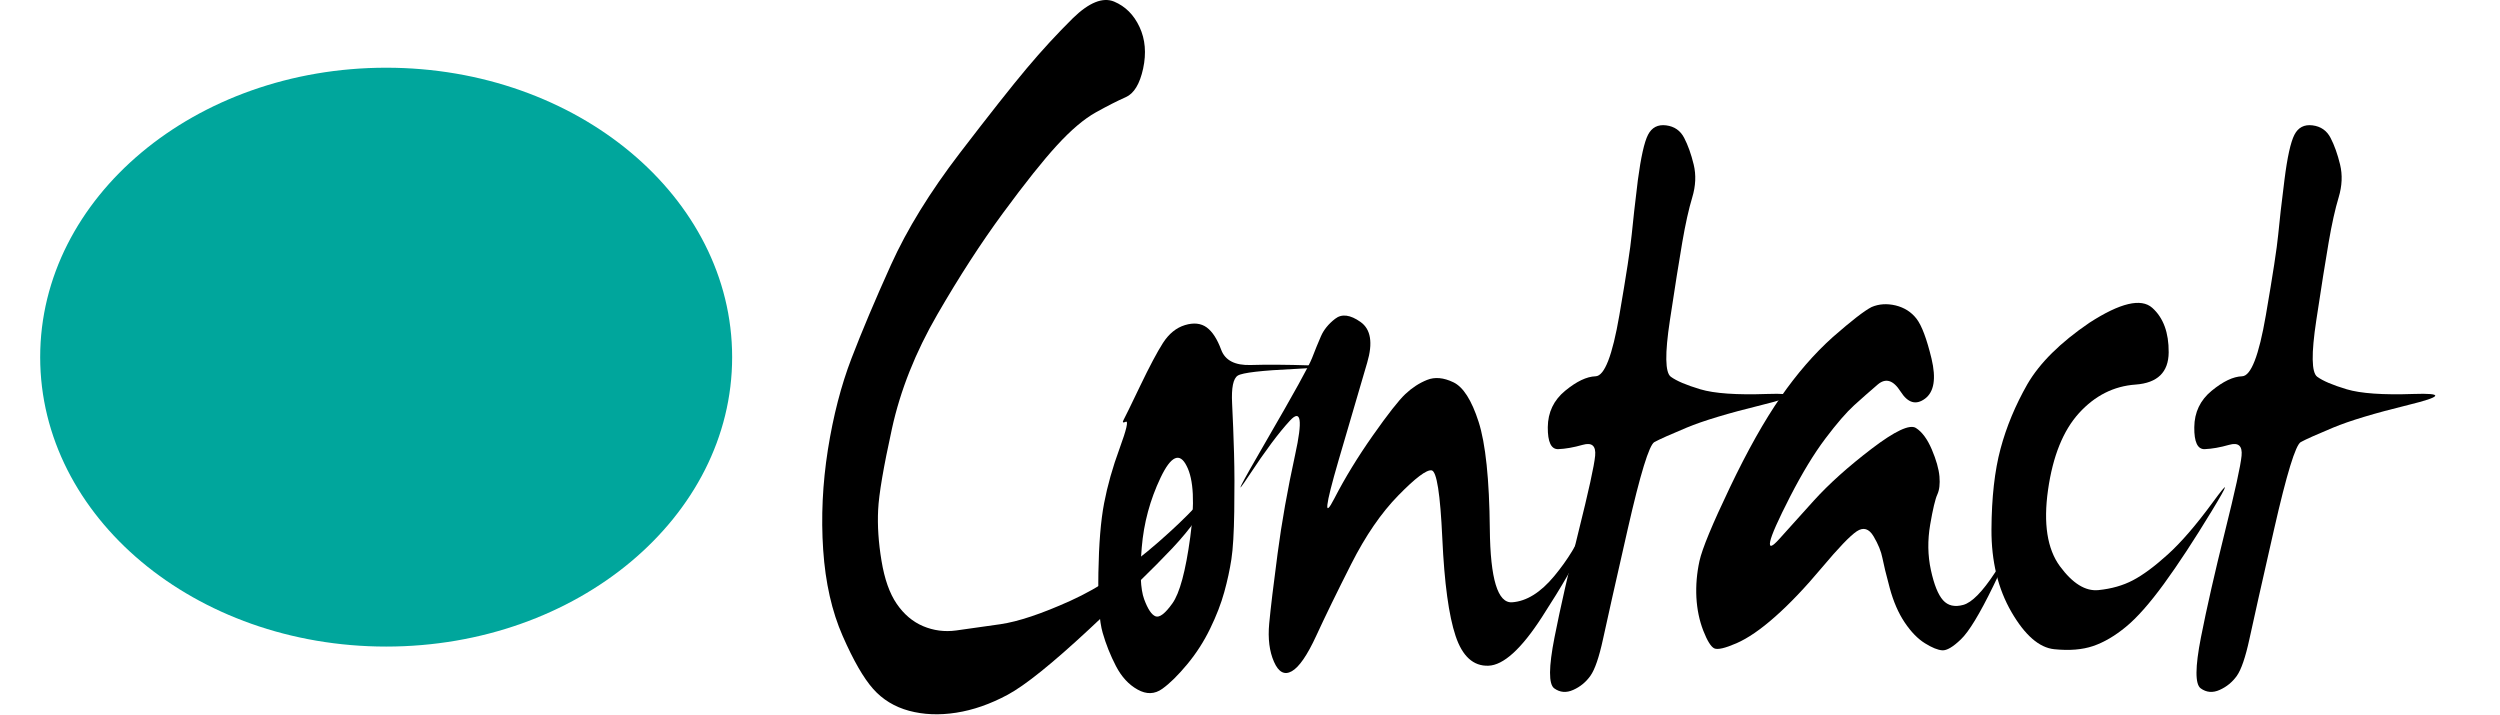
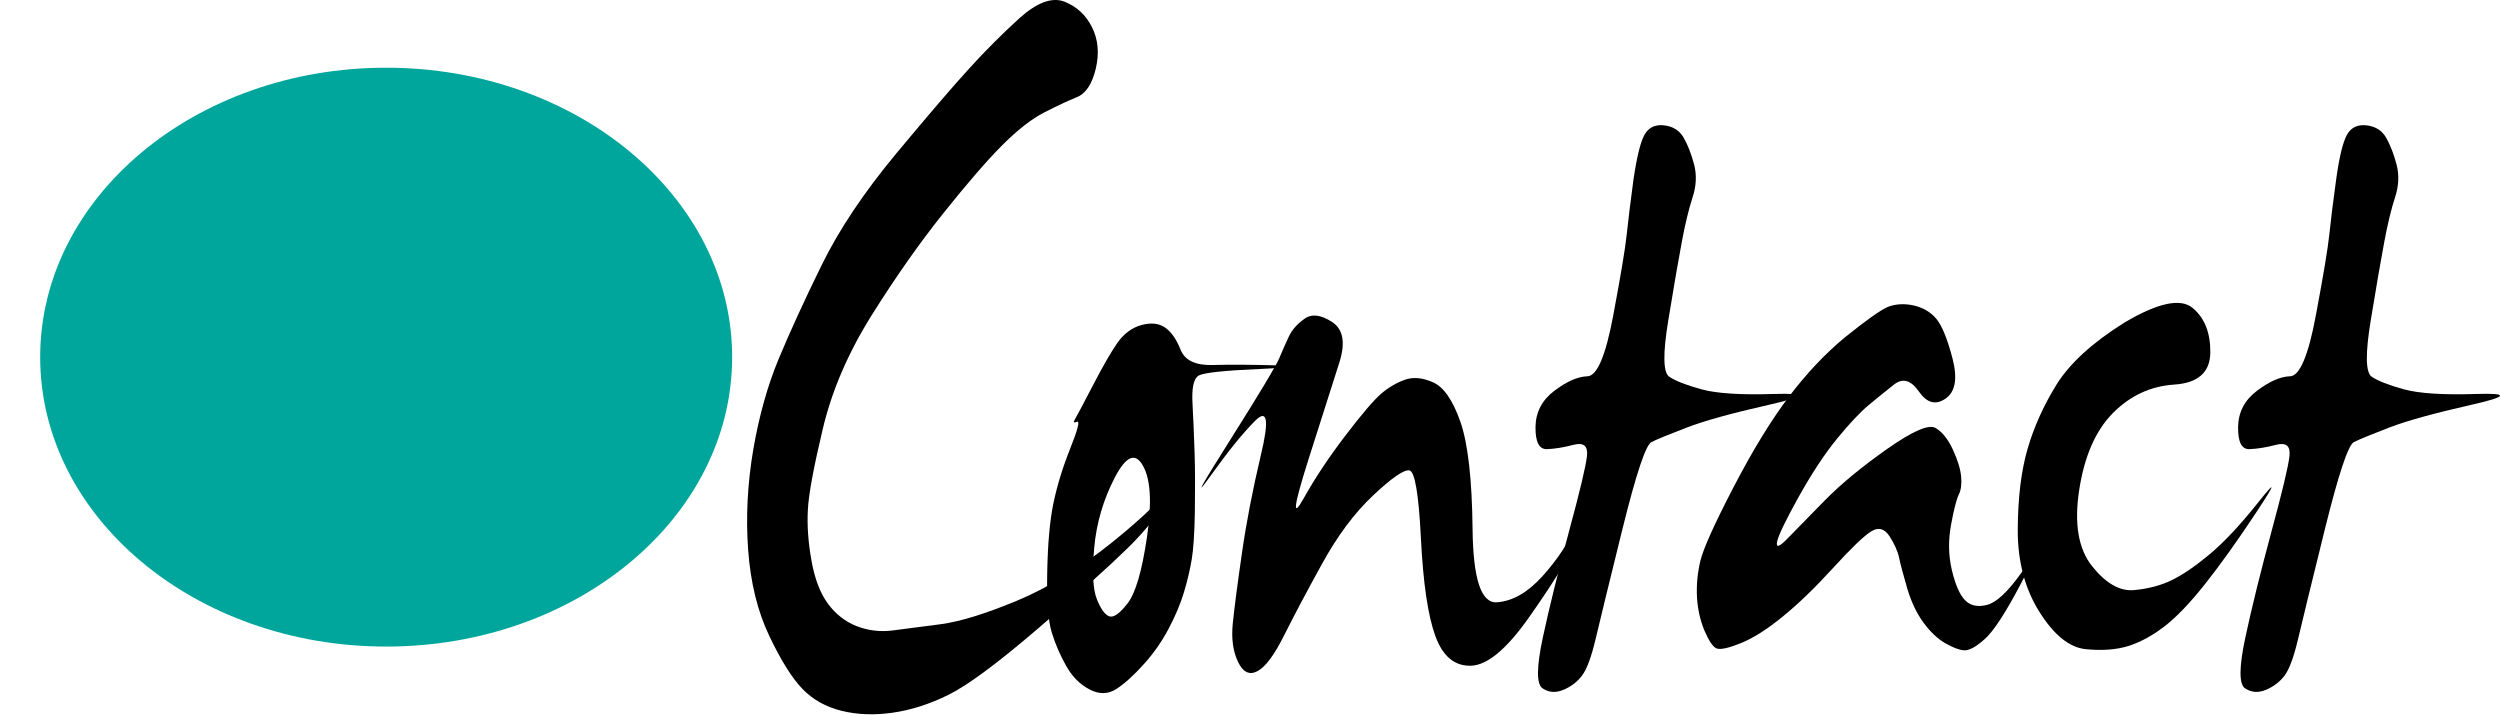
<svg xmlns="http://www.w3.org/2000/svg" version="1.1" id="Layer_1" x="0px" y="0px" viewBox="0 0 70 20" style="enable-background:new 0 0 70 20;" xml:space="preserve">
-   <path id="fr7" style="fill:#00A69C;" d="M20.5,10c0,4.475-4.337,8.104-9.687,8.104c-5.351,0-9.688-3.628-9.688-8.104  c0-4.476,4.337-8.104,9.688-8.104C16.163,1.896,20.5,5.524,20.5,10" />
+   <path id="fr7" style="fill:#00A69C;" d="M20.5,10c0,4.475-4.337,8.104-9.687,8.104c-5.351,0-9.688-3.628-9.688-8.104  s4.337-8.104,9.688-8.104C16.163,1.896,20.5,5.524,20.5,10" />
  <g>
-     <path d="M30.044,0.506c0.452-0.439,0.837-0.592,1.152-0.461c0.315,0.133,0.552,0.369,0.712,0.713s0.192,0.731,0.1,1.161   c-0.094,0.431-0.255,0.699-0.486,0.801c-0.231,0.102-0.511,0.244-0.84,0.427c-0.329,0.184-0.691,0.49-1.086,0.921   c-0.395,0.43-0.898,1.063-1.512,1.897c-0.612,0.832-1.226,1.78-1.838,2.839c-0.613,1.059-1.037,2.126-1.272,3.201   c-0.236,1.075-0.365,1.831-0.386,2.27c-0.022,0.439,0.009,0.914,0.094,1.426c0.084,0.512,0.226,0.914,0.426,1.206   c0.2,0.292,0.446,0.501,0.738,0.625c0.294,0.124,0.601,0.165,0.926,0.121c0.324-0.043,0.737-0.102,1.238-0.175   c0.501-0.073,1.156-0.292,1.964-0.657c0.807-0.365,1.629-0.914,2.464-1.644c0.835-0.731,1.381-1.316,1.638-1.754   c0.257-0.439,0.244-0.366-0.04,0.218c-0.285,0.586-0.688,1.155-1.212,1.711c-0.524,0.555-1.301,1.313-2.33,2.269   c-1.03,0.958-1.789,1.568-2.277,1.831c-0.489,0.263-0.971,0.431-1.446,0.504c-0.475,0.074-0.915,0.054-1.318-0.054   c-0.404-0.11-0.74-0.314-1.006-0.614c-0.266-0.3-0.551-0.793-0.852-1.48c-0.302-0.687-0.484-1.491-0.546-2.412   c-0.062-0.92-0.017-1.856,0.132-2.806c0.151-0.95,0.371-1.8,0.66-2.553c0.289-0.753,0.657-1.627,1.106-2.621   c0.449-0.993,1.09-2.035,1.924-3.125c0.835-1.089,1.461-1.882,1.878-2.378C29.17,1.412,29.6,0.945,30.044,0.506z" />
-     <path d="M32.561,9.606c0.169-0.263,0.375-0.43,0.62-0.504c0.244-0.073,0.446-0.051,0.606,0.065c0.16,0.117,0.295,0.326,0.406,0.626   c0.111,0.3,0.389,0.442,0.832,0.427c0.444-0.014,0.996-0.01,1.658,0.011c0.661,0.022,0.521,0.054-0.42,0.099   c-0.941,0.043-1.476,0.106-1.604,0.186c-0.129,0.08-0.182,0.34-0.16,0.779c0.022,0.439,0.04,0.903,0.054,1.393   c0.014,0.49,0.015,1.034,0.006,1.633s-0.035,1.045-0.08,1.338c-0.045,0.292-0.111,0.6-0.2,0.921   c-0.089,0.322-0.22,0.662-0.394,1.019c-0.174,0.359-0.386,0.69-0.64,0.997c-0.254,0.306-0.486,0.537-0.7,0.69   c-0.214,0.154-0.444,0.161-0.692,0.022c-0.249-0.138-0.45-0.357-0.606-0.657c-0.156-0.3-0.28-0.611-0.372-0.932   c-0.094-0.322-0.134-0.884-0.12-1.688s0.066-1.45,0.16-1.941c0.094-0.49,0.237-1.001,0.434-1.535   c0.195-0.533,0.252-0.781,0.172-0.745c-0.08,0.037-0.1,0.018-0.06-0.054c0.04-0.073,0.194-0.387,0.46-0.943   C32.188,10.257,32.402,9.855,32.561,9.606z M33.227,13.049c-0.195-0.394-0.44-0.286-0.732,0.328   c-0.292,0.614-0.469,1.265-0.526,1.951c-0.057,0.688-0.035,1.169,0.066,1.447c0.102,0.278,0.209,0.439,0.32,0.482   c0.111,0.043,0.269-0.077,0.472-0.362c0.204-0.285,0.371-0.903,0.5-1.854C33.455,14.093,33.423,13.428,33.227,13.049z" />
-     <path d="M37.383,8.927c0.186-0.147,0.424-0.116,0.712,0.088c0.289,0.204,0.35,0.585,0.186,1.14   c-0.164,0.555-0.432,1.473-0.806,2.751c-0.372,1.28-0.411,1.631-0.114,1.053c0.297-0.577,0.657-1.165,1.078-1.764   c0.421-0.599,0.726-0.987,0.912-1.163c0.186-0.175,0.389-0.307,0.606-0.394c0.217-0.088,0.464-0.066,0.738,0.066   c0.275,0.131,0.511,0.501,0.706,1.107s0.3,1.608,0.314,3.003c0.014,1.396,0.221,2.08,0.626,2.05   c0.404-0.029,0.797-0.275,1.178-0.734c0.382-0.461,0.666-0.928,0.852-1.404c0.187-0.475,0.266-0.603,0.24-0.384   c-0.027,0.219-0.129,0.541-0.306,0.965c-0.177,0.425-0.555,1.082-1.132,1.974c-0.577,0.892-1.077,1.345-1.498,1.359   c-0.421,0.015-0.728-0.263-0.918-0.832c-0.191-0.57-0.315-1.481-0.372-2.73c-0.057-1.249-0.157-1.885-0.3-1.908   c-0.142-0.022-0.454,0.213-0.932,0.702c-0.48,0.49-0.918,1.13-1.318,1.919c-0.4,0.79-0.726,1.458-0.978,2.006   c-0.252,0.548-0.481,0.881-0.686,0.997c-0.204,0.117-0.371,0.029-0.499-0.263c-0.129-0.292-0.174-0.651-0.134-1.075   s0.117-1.075,0.234-1.951c0.115-0.877,0.28-1.801,0.492-2.774c0.214-0.971,0.165-1.29-0.146-0.953   c-0.311,0.336-0.69,0.844-1.138,1.524c-0.449,0.68-0.289,0.359,0.48-0.965c0.768-1.323,1.194-2.094,1.278-2.313   c0.084-0.219,0.166-0.42,0.246-0.603C37.063,9.236,37.196,9.072,37.383,8.927z" />
-     <path d="M46.145,3.773c0.106-0.205,0.275-0.292,0.506-0.263c0.231,0.029,0.4,0.146,0.506,0.351   c0.106,0.204,0.195,0.453,0.266,0.745c0.071,0.292,0.057,0.6-0.04,0.921c-0.097,0.322-0.191,0.741-0.28,1.261   c-0.089,0.518-0.205,1.246-0.346,2.182c-0.142,0.935-0.134,1.462,0.026,1.579c0.16,0.117,0.435,0.234,0.826,0.351   c0.391,0.117,1.015,0.161,1.87,0.131c0.857-0.029,0.81,0.074-0.14,0.306c-0.95,0.234-1.654,0.445-2.11,0.636   c-0.457,0.19-0.76,0.326-0.906,0.405c-0.146,0.08-0.395,0.892-0.746,2.434s-0.582,2.57-0.692,3.081   c-0.111,0.512-0.229,0.855-0.354,1.03c-0.124,0.175-0.284,0.307-0.48,0.394c-0.195,0.088-0.372,0.073-0.532-0.043   s-0.157-0.592,0.007-1.426c0.164-0.832,0.389-1.82,0.672-2.96c0.284-1.14,0.44-1.849,0.466-2.127   c0.026-0.277-0.089-0.379-0.346-0.306s-0.486,0.113-0.686,0.121c-0.2,0.007-0.297-0.198-0.294-0.614   c0.004-0.417,0.166-0.757,0.486-1.02c0.32-0.263,0.603-0.398,0.852-0.406c0.249-0.007,0.471-0.577,0.666-1.71   c0.195-1.133,0.311-1.886,0.346-2.259s0.094-0.88,0.172-1.524C45.946,4.402,46.039,3.979,46.145,3.773z" />
-     <path d="M52.405,8.597c0.205-0.088,0.429-0.102,0.672-0.045c0.244,0.06,0.44,0.184,0.586,0.373c0.146,0.19,0.286,0.563,0.42,1.118   c0.132,0.556,0.072,0.928-0.18,1.118c-0.254,0.19-0.482,0.124-0.686-0.197c-0.205-0.322-0.417-0.387-0.64-0.198   c-0.222,0.19-0.442,0.384-0.66,0.581c-0.217,0.197-0.486,0.508-0.806,0.932c-0.32,0.424-0.648,0.965-0.986,1.622   c-0.337,0.658-0.524,1.079-0.56,1.261c-0.036,0.184,0.051,0.158,0.26-0.076c0.209-0.234,0.529-0.589,0.958-1.064   c0.43-0.475,0.972-0.96,1.624-1.458c0.652-0.497,1.066-0.69,1.238-0.581c0.174,0.11,0.321,0.311,0.446,0.603   c0.124,0.292,0.195,0.545,0.214,0.756c0.017,0.212-0.002,0.38-0.06,0.504c-0.057,0.124-0.125,0.405-0.2,0.844   s-0.069,0.863,0.02,1.272c0.089,0.409,0.202,0.69,0.34,0.844s0.326,0.197,0.566,0.131c0.24-0.065,0.535-0.364,0.886-0.899   c0.351-0.533,0.335-0.409-0.046,0.373c-0.381,0.782-0.683,1.28-0.906,1.491c-0.221,0.213-0.395,0.315-0.52,0.307   c-0.125-0.008-0.286-0.073-0.486-0.197c-0.2-0.124-0.389-0.318-0.566-0.581c-0.177-0.263-0.317-0.585-0.42-0.965   c-0.102-0.38-0.171-0.662-0.206-0.844c-0.035-0.183-0.117-0.384-0.246-0.603c-0.129-0.219-0.286-0.266-0.472-0.142   c-0.186,0.124-0.512,0.464-0.978,1.019c-0.466,0.556-0.901,1.013-1.306,1.37c-0.404,0.359-0.766,0.607-1.086,0.746   s-0.526,0.186-0.62,0.142c-0.092-0.045-0.195-0.209-0.306-0.493c-0.111-0.286-0.175-0.595-0.194-0.932   c-0.017-0.336,0.011-0.676,0.086-1.02c0.075-0.343,0.36-1.03,0.852-2.06c0.492-1.031,0.967-1.875,1.424-2.533   c0.457-0.657,0.943-1.217,1.458-1.678C51.841,8.981,52.201,8.701,52.405,8.597z" />
-     <path d="M58.505,9.036c0.861-0.556,1.447-0.694,1.758-0.417c0.311,0.278,0.464,0.694,0.46,1.249   c-0.005,0.556-0.314,0.855-0.926,0.9c-0.613,0.043-1.141,0.311-1.586,0.8c-0.444,0.49-0.732,1.206-0.866,2.149   c-0.134,0.942-0.022,1.655,0.332,2.137c0.355,0.482,0.715,0.705,1.078,0.669c0.365-0.037,0.686-0.128,0.966-0.275   c0.28-0.146,0.606-0.387,0.978-0.724c0.372-0.336,0.792-0.822,1.258-1.458c0.466-0.637,0.455-0.552-0.034,0.252   c-0.489,0.804-0.932,1.48-1.332,2.029c-0.4,0.548-0.755,0.95-1.066,1.205c-0.311,0.256-0.617,0.435-0.92,0.538   c-0.302,0.102-0.663,0.131-1.086,0.088c-0.421-0.043-0.821-0.391-1.198-1.041c-0.377-0.651-0.564-1.421-0.56-2.313   c0.005-0.892,0.089-1.645,0.254-2.259c0.164-0.614,0.415-1.217,0.752-1.809C57.111,10.165,57.688,9.592,58.505,9.036z" />
-     <path d="M64.244,3.773c0.106-0.205,0.275-0.292,0.506-0.263s0.4,0.146,0.506,0.351c0.106,0.204,0.195,0.453,0.266,0.745   s0.057,0.6-0.04,0.921c-0.097,0.322-0.191,0.741-0.28,1.261c-0.089,0.518-0.205,1.246-0.346,2.182   c-0.142,0.935-0.134,1.462,0.026,1.579c0.16,0.117,0.435,0.234,0.826,0.351c0.391,0.117,1.015,0.161,1.87,0.131   c0.856-0.029,0.81,0.074-0.14,0.306c-0.951,0.234-1.654,0.445-2.11,0.636c-0.457,0.19-0.76,0.326-0.906,0.405   c-0.146,0.08-0.395,0.892-0.746,2.434c-0.351,1.542-0.582,2.57-0.692,3.081c-0.111,0.512-0.229,0.855-0.352,1.03   c-0.125,0.175-0.285,0.307-0.48,0.394c-0.195,0.088-0.372,0.073-0.532-0.043s-0.157-0.592,0.006-1.426   c0.164-0.832,0.389-1.82,0.672-2.96c0.284-1.14,0.44-1.849,0.466-2.127c0.027-0.277-0.089-0.379-0.346-0.306   s-0.486,0.113-0.686,0.121c-0.2,0.007-0.297-0.198-0.292-0.614c0.004-0.417,0.166-0.757,0.486-1.02   c0.32-0.263,0.604-0.398,0.852-0.406c0.249-0.007,0.471-0.577,0.666-1.71c0.195-1.133,0.311-1.886,0.346-2.259   c0.035-0.373,0.092-0.88,0.174-1.524C64.044,4.402,64.138,3.979,64.244,3.773z" />
+     <path d="M28.548,0.506c0.491-0.439,0.91-0.592,1.252-0.461c0.342,0.133,0.6,0.369,0.774,0.713c0.174,0.344,0.209,0.731,0.109,1.161   C30.58,2.35,30.405,2.618,30.154,2.72s-0.555,0.244-0.913,0.427c-0.358,0.184-0.751,0.49-1.18,0.921   c-0.429,0.43-0.976,1.063-1.643,1.897c-0.665,0.832-1.332,1.78-1.997,2.839c-0.666,1.059-1.127,2.126-1.382,3.201   c-0.256,1.075-0.397,1.831-0.419,2.27c-0.024,0.439,0.01,0.914,0.102,1.426c0.091,0.512,0.246,0.914,0.463,1.206   c0.217,0.292,0.485,0.501,0.802,0.625c0.32,0.124,0.653,0.165,1.006,0.121c0.352-0.043,0.801-0.102,1.345-0.175   s1.256-0.292,2.134-0.657c0.877-0.365,1.77-0.914,2.678-1.644c0.907-0.731,1.501-1.316,1.78-1.754   c0.279-0.439,0.265-0.366-0.043,0.218c-0.31,0.586-0.748,1.155-1.317,1.711c-0.569,0.555-1.414,1.313-2.532,2.269   c-1.119,0.958-1.944,1.568-2.475,1.831c-0.531,0.263-1.055,0.431-1.571,0.504c-0.516,0.074-0.994,0.054-1.432-0.054   c-0.439-0.11-0.804-0.314-1.093-0.614c-0.289-0.3-0.599-0.793-0.926-1.48c-0.328-0.687-0.526-1.491-0.593-2.412   c-0.067-0.92-0.018-1.856,0.143-2.806c0.164-0.95,0.403-1.8,0.717-2.553s0.714-1.627,1.202-2.621   c0.488-0.993,1.185-2.035,2.091-3.125c0.907-1.089,1.588-1.882,2.041-2.378C27.598,1.412,28.065,0.945,28.548,0.506z" />
+     <path d="M31.283,9.606c0.184-0.263,0.408-0.43,0.674-0.504c0.265-0.073,0.485-0.051,0.659,0.065   c0.174,0.117,0.321,0.326,0.441,0.626s0.423,0.442,0.904,0.427c0.483-0.014,1.082-0.01,1.802,0.011   c0.718,0.022,0.566,0.054-0.456,0.099c-1.023,0.043-1.604,0.106-1.743,0.186c-0.14,0.08-0.198,0.34-0.174,0.779   s0.043,0.903,0.059,1.393c0.015,0.49,0.016,1.034,0.007,1.633c-0.01,0.599-0.038,1.045-0.087,1.338   c-0.049,0.292-0.121,0.6-0.217,0.921c-0.097,0.322-0.239,0.662-0.428,1.019c-0.189,0.359-0.419,0.69-0.696,0.997   c-0.276,0.306-0.528,0.537-0.761,0.69c-0.233,0.154-0.483,0.161-0.752,0.022c-0.271-0.138-0.489-0.357-0.659-0.657   s-0.304-0.611-0.404-0.932c-0.102-0.322-0.146-0.884-0.13-1.688c0.015-0.804,0.072-1.45,0.174-1.941   c0.102-0.49,0.258-1.001,0.472-1.535c0.212-0.533,0.274-0.781,0.187-0.745c-0.087,0.037-0.109,0.018-0.065-0.054   c0.043-0.073,0.211-0.387,0.5-0.943C30.878,10.257,31.11,9.855,31.283,9.606z M32.007,13.049c-0.212-0.394-0.478-0.286-0.796,0.328   c-0.317,0.614-0.51,1.265-0.572,1.951c-0.062,0.688-0.038,1.169,0.072,1.447c0.111,0.278,0.227,0.439,0.348,0.482   c0.121,0.043,0.292-0.077,0.513-0.362c0.222-0.285,0.403-0.903,0.543-1.854C32.255,14.093,32.22,13.428,32.007,13.049z" />
+     <path d="M36.524,8.927c0.202-0.147,0.461-0.116,0.774,0.088c0.314,0.204,0.38,0.585,0.202,1.14   c-0.178,0.555-0.469,1.473-0.876,2.751c-0.404,1.28-0.447,1.631-0.124,1.053c0.323-0.577,0.714-1.165,1.172-1.764   c0.458-0.599,0.789-0.987,0.991-1.163c0.202-0.175,0.423-0.307,0.659-0.394c0.236-0.088,0.504-0.066,0.802,0.066   c0.299,0.131,0.555,0.501,0.767,1.107s0.326,1.608,0.341,3.003c0.015,1.396,0.24,2.08,0.68,2.05   c0.439-0.029,0.866-0.275,1.28-0.734c0.415-0.461,0.724-0.928,0.926-1.404c0.203-0.475,0.289-0.603,0.261-0.384   c-0.029,0.219-0.14,0.541-0.333,0.965c-0.192,0.425-0.603,1.082-1.23,1.974s-1.17,1.345-1.628,1.359   c-0.458,0.015-0.791-0.263-0.998-0.832c-0.208-0.57-0.342-1.481-0.404-2.73s-0.171-1.885-0.326-1.908   c-0.154-0.022-0.493,0.213-1.013,0.702c-0.522,0.49-0.998,1.13-1.432,1.919c-0.435,0.79-0.789,1.458-1.063,2.006   s-0.523,0.881-0.746,0.997c-0.222,0.117-0.403,0.029-0.542-0.263c-0.14-0.292-0.189-0.651-0.146-1.075   c0.043-0.424,0.127-1.075,0.254-1.951c0.125-0.877,0.304-1.801,0.535-2.774c0.233-0.971,0.179-1.29-0.159-0.953   c-0.338,0.336-0.75,0.844-1.237,1.524c-0.488,0.68-0.314,0.359,0.522-0.965c0.835-1.323,1.298-2.094,1.389-2.313   s0.18-0.42,0.267-0.603C36.176,9.236,36.32,9.072,36.524,8.927z" />
+     <path d="M46.046,3.773c0.115-0.205,0.299-0.292,0.55-0.263c0.251,0.029,0.435,0.146,0.55,0.351   c0.115,0.204,0.212,0.453,0.289,0.745c0.077,0.292,0.062,0.6-0.043,0.921c-0.105,0.322-0.208,0.741-0.304,1.261   c-0.097,0.518-0.223,1.246-0.376,2.182c-0.154,0.935-0.146,1.462,0.028,1.579c0.174,0.117,0.473,0.234,0.898,0.351   c0.425,0.117,1.103,0.161,2.032,0.131c0.931-0.029,0.88,0.074-0.152,0.306c-1.032,0.234-1.797,0.445-2.293,0.636   c-0.497,0.19-0.826,0.326-0.985,0.405c-0.159,0.08-0.429,0.892-0.811,2.434c-0.381,1.542-0.632,2.57-0.752,3.081   c-0.121,0.512-0.249,0.855-0.385,1.03c-0.135,0.175-0.309,0.307-0.522,0.394c-0.212,0.088-0.404,0.073-0.578-0.043   s-0.171-0.592,0.008-1.426c0.178-0.832,0.423-1.82,0.73-2.96c0.309-1.14,0.478-1.849,0.506-2.127   c0.028-0.277-0.097-0.379-0.376-0.306s-0.528,0.113-0.746,0.121c-0.217,0.007-0.323-0.198-0.32-0.614   c0.004-0.417,0.18-0.757,0.528-1.02c0.348-0.263,0.655-0.398,0.926-0.406c0.271-0.007,0.512-0.577,0.724-1.71   s0.338-1.886,0.376-2.259s0.102-0.88,0.187-1.524C45.829,4.402,45.931,3.979,46.046,3.773z" />
+     <path d="M52.849,8.597c0.223-0.088,0.466-0.102,0.73-0.045c0.265,0.06,0.478,0.184,0.637,0.373c0.159,0.19,0.311,0.563,0.456,1.118   c0.143,0.556,0.078,0.928-0.196,1.118c-0.276,0.19-0.524,0.124-0.746-0.197c-0.223-0.322-0.453-0.387-0.696-0.198   c-0.241,0.19-0.48,0.384-0.717,0.581c-0.236,0.197-0.528,0.508-0.876,0.932c-0.348,0.424-0.704,0.965-1.072,1.622   c-0.366,0.658-0.569,1.079-0.609,1.261c-0.039,0.184,0.055,0.158,0.283-0.076s0.575-0.589,1.041-1.064   c0.467-0.475,1.056-0.96,1.765-1.458c0.709-0.497,1.158-0.69,1.345-0.581c0.189,0.11,0.349,0.311,0.485,0.603   c0.135,0.292,0.212,0.545,0.233,0.756c0.018,0.212-0.002,0.38-0.065,0.504c-0.062,0.124-0.136,0.405-0.217,0.844   s-0.075,0.863,0.022,1.272c0.097,0.409,0.22,0.69,0.369,0.844c0.15,0.154,0.354,0.197,0.615,0.131   c0.261-0.065,0.581-0.364,0.963-0.899c0.381-0.533,0.364-0.409-0.05,0.373c-0.414,0.782-0.742,1.28-0.985,1.491   c-0.24,0.213-0.429,0.315-0.565,0.307c-0.136-0.008-0.311-0.073-0.528-0.197c-0.217-0.124-0.423-0.318-0.615-0.581   c-0.192-0.263-0.345-0.585-0.456-0.965c-0.111-0.38-0.186-0.662-0.224-0.844c-0.038-0.183-0.127-0.384-0.267-0.603   s-0.311-0.266-0.513-0.142s-0.556,0.464-1.063,1.019c-0.506,0.556-0.979,1.013-1.419,1.37c-0.439,0.359-0.832,0.607-1.18,0.746   c-0.348,0.139-0.572,0.186-0.674,0.142c-0.1-0.045-0.212-0.209-0.333-0.493c-0.121-0.286-0.19-0.595-0.211-0.932   c-0.018-0.336,0.012-0.676,0.093-1.02c0.082-0.343,0.391-1.03,0.926-2.06c0.535-1.031,1.051-1.875,1.548-2.533   c0.497-0.657,1.025-1.217,1.584-1.678C52.236,8.981,52.627,8.701,52.849,8.597z" />
+     <path d="M59.478,9.036c0.936-0.556,1.573-0.694,1.911-0.417c0.338,0.278,0.504,0.694,0.5,1.249c-0.005,0.556-0.341,0.855-1.006,0.9   c-0.666,0.043-1.24,0.311-1.724,0.8c-0.483,0.49-0.796,1.206-0.941,2.149c-0.146,0.942-0.024,1.655,0.361,2.137   c0.386,0.482,0.777,0.705,1.172,0.669c0.397-0.037,0.746-0.128,1.05-0.275c0.304-0.146,0.659-0.387,1.063-0.724   c0.404-0.336,0.861-0.822,1.367-1.458c0.506-0.637,0.494-0.552-0.037,0.252c-0.531,0.804-1.013,1.48-1.448,2.029   c-0.435,0.548-0.821,0.95-1.158,1.205c-0.338,0.256-0.671,0.435-1,0.538c-0.328,0.102-0.721,0.131-1.18,0.088   c-0.458-0.043-0.892-0.391-1.302-1.041c-0.41-0.651-0.613-1.421-0.609-2.313c0.005-0.892,0.097-1.645,0.276-2.259   c0.178-0.614,0.451-1.217,0.817-1.809C57.963,10.165,58.59,9.592,59.478,9.036z" />
+     <path d="M65.715,3.773c0.115-0.205,0.299-0.292,0.55-0.263s0.435,0.146,0.55,0.351c0.115,0.204,0.212,0.453,0.289,0.745   c0.077,0.292,0.062,0.6-0.043,0.921c-0.105,0.322-0.208,0.741-0.304,1.261c-0.097,0.518-0.223,1.246-0.376,2.182   c-0.154,0.935-0.146,1.462,0.028,1.579c0.174,0.117,0.473,0.234,0.898,0.351c0.425,0.117,1.103,0.161,2.032,0.131   c0.93-0.029,0.88,0.074-0.152,0.306c-1.034,0.234-1.797,0.445-2.293,0.636c-0.497,0.19-0.826,0.326-0.985,0.405   c-0.159,0.08-0.429,0.892-0.811,2.434s-0.632,2.57-0.752,3.081c-0.121,0.512-0.249,0.855-0.383,1.03   c-0.136,0.175-0.31,0.307-0.522,0.394c-0.212,0.088-0.404,0.073-0.578-0.043s-0.171-0.592,0.007-1.426   c0.178-0.832,0.423-1.82,0.73-2.96c0.309-1.14,0.478-1.849,0.506-2.127c0.029-0.277-0.097-0.379-0.376-0.306   c-0.279,0.073-0.528,0.113-0.746,0.121c-0.217,0.007-0.323-0.198-0.317-0.614c0.004-0.417,0.18-0.757,0.528-1.02   c0.348-0.263,0.656-0.398,0.926-0.406c0.271-0.007,0.512-0.577,0.724-1.71s0.338-1.886,0.376-2.259   c0.038-0.373,0.1-0.88,0.189-1.524C65.498,4.402,65.6,3.979,65.715,3.773z" />
  </g>
</svg>
